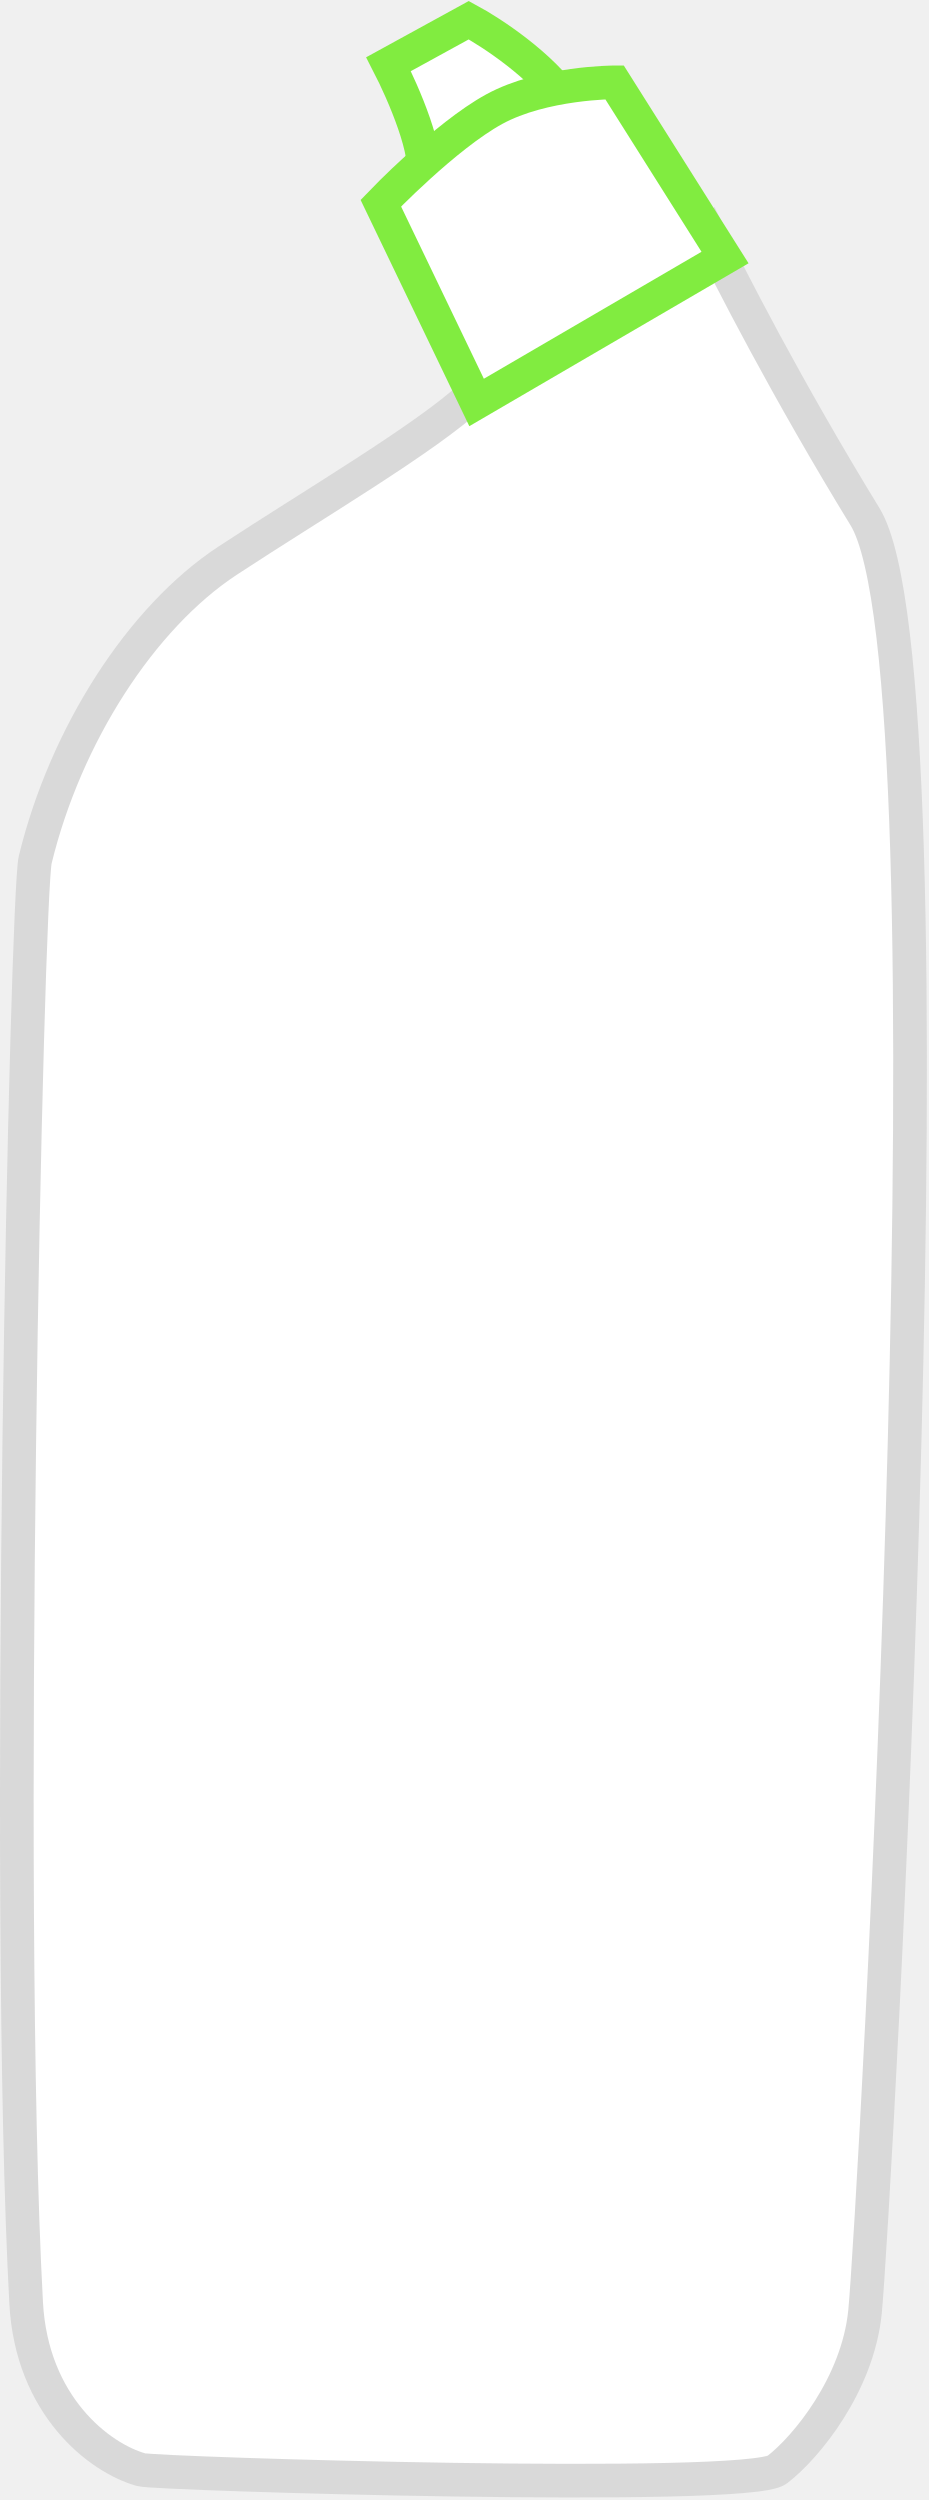
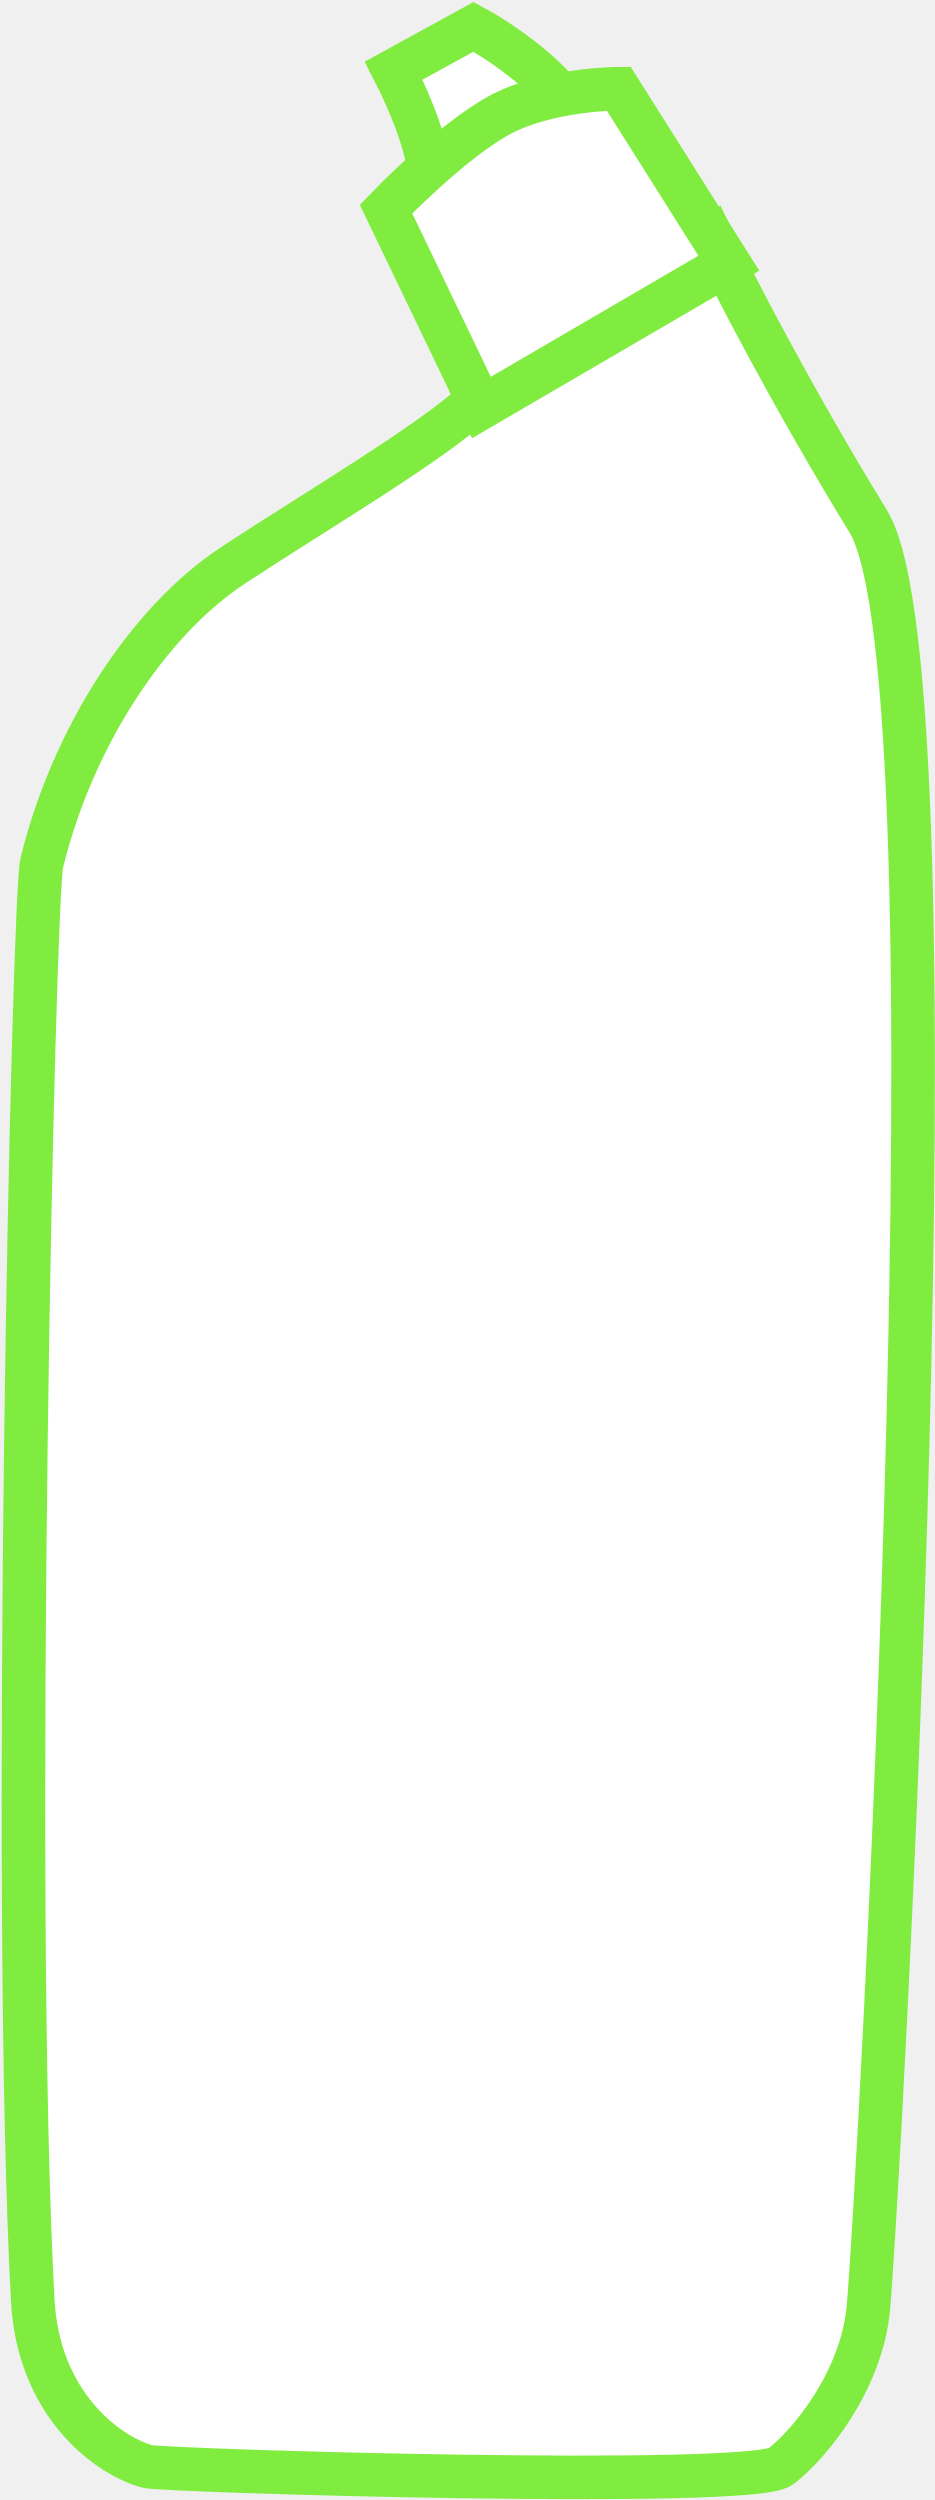
- <svg xmlns="http://www.w3.org/2000/svg" width="276" height="743" viewBox="0 0 276 743" fill="none">
-   <path d="M257.08 687.104C254.925 708.63 239.648 727.337 230.969 734C222.29 740.663 46.35 735.227 41.969 734C29.469 730.5 9.43 714.971 7.777 684.5C1.255 564.276 7.931 265.933 10.469 255.5C19.469 218.5 41.969 183.5 67.636 166.636C93.304 149.772 126.594 130.247 140.361 117.434L210.392 69C216.378 81.557 234.095 116.05 257.08 153.566C285.81 200.462 259.773 660.197 257.08 687.104Z" fill="white" stroke="#D9D9D9" stroke-width="10" />
-   <path d="M139.32 6C145.986 9.589 161.163 19.537 168.547 30.612L125.476 52.917C127.937 46.148 119.836 27.535 115.477 19.075L139.32 6Z" fill="white" stroke="#81EC40" stroke-width="10" />
-   <path d="M182.635 24.471L215.477 76.54L141.641 119.611L113.183 60.389C113.183 60.389 132.337 40.389 146.909 32.43C161.481 24.471 182.635 24.471 182.635 24.471Z" fill="white" stroke="#81EC40" stroke-width="10" />
+ <svg xmlns="http://www.w3.org/2000/svg" width="279" height="746" viewBox="0 0 279 746" fill="none">
+   <path d="M259.08 689.104C256.925 710.63 241.648 729.337 232.969 736C224.29 742.663 48.35 737.227 43.969 736C31.469 732.5 11.43 716.971 9.777 686.5C3.255 566.276 9.931 267.933 12.469 257.5C21.469 220.5 43.969 185.5 69.636 168.636C95.304 151.772 128.594 132.247 142.361 119.434L212.392 71C218.378 83.557 236.095 118.05 259.08 155.566C287.81 202.462 261.773 662.197 259.08 689.104Z" fill="white" stroke="#81EC40" stroke-width="13" />
+   <path d="M141.324 8C147.99 11.589 163.167 21.537 170.551 32.612L127.48 54.917C129.941 48.148 121.84 29.535 117.481 21.075L141.324 8Z" fill="white" stroke="#81EC40" stroke-width="13" />
+   <path d="M184.635 26.469L217.477 78.538L143.641 121.609L115.183 62.387C115.183 62.387 134.337 42.387 148.909 34.428C163.481 26.469 184.635 26.469 184.635 26.469Z" fill="white" stroke="#81EC40" stroke-width="13" />
</svg>
